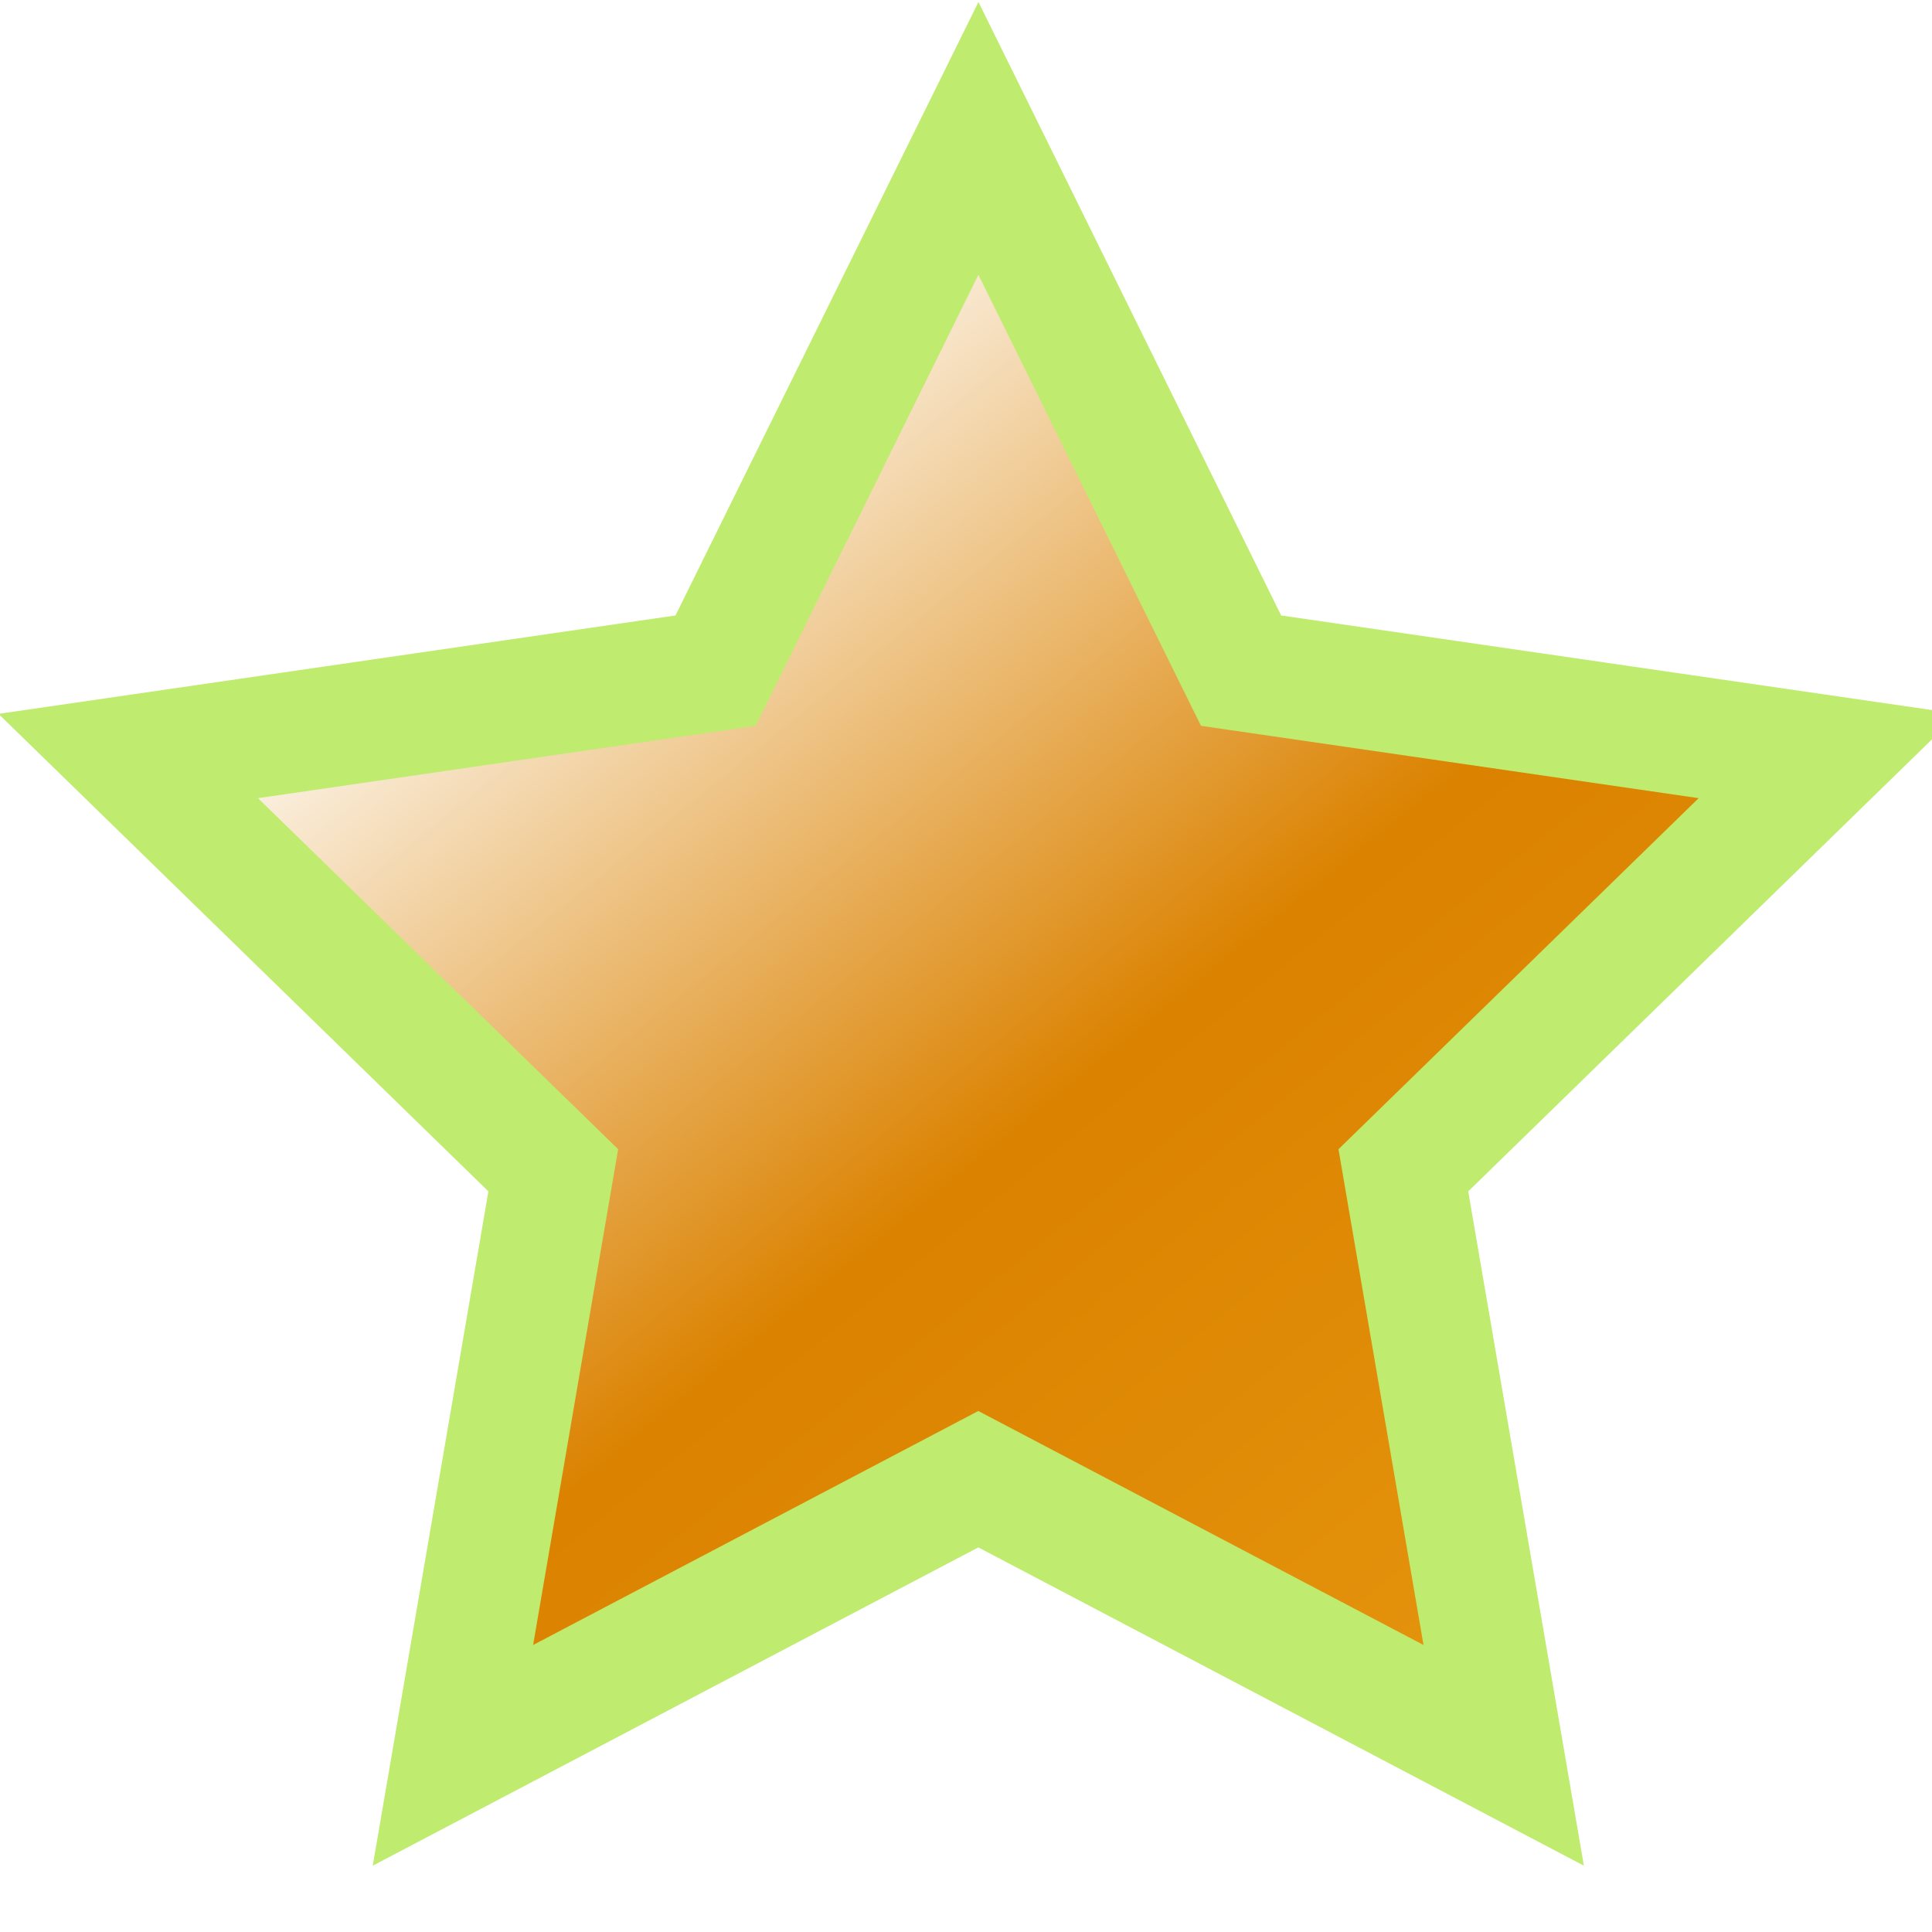
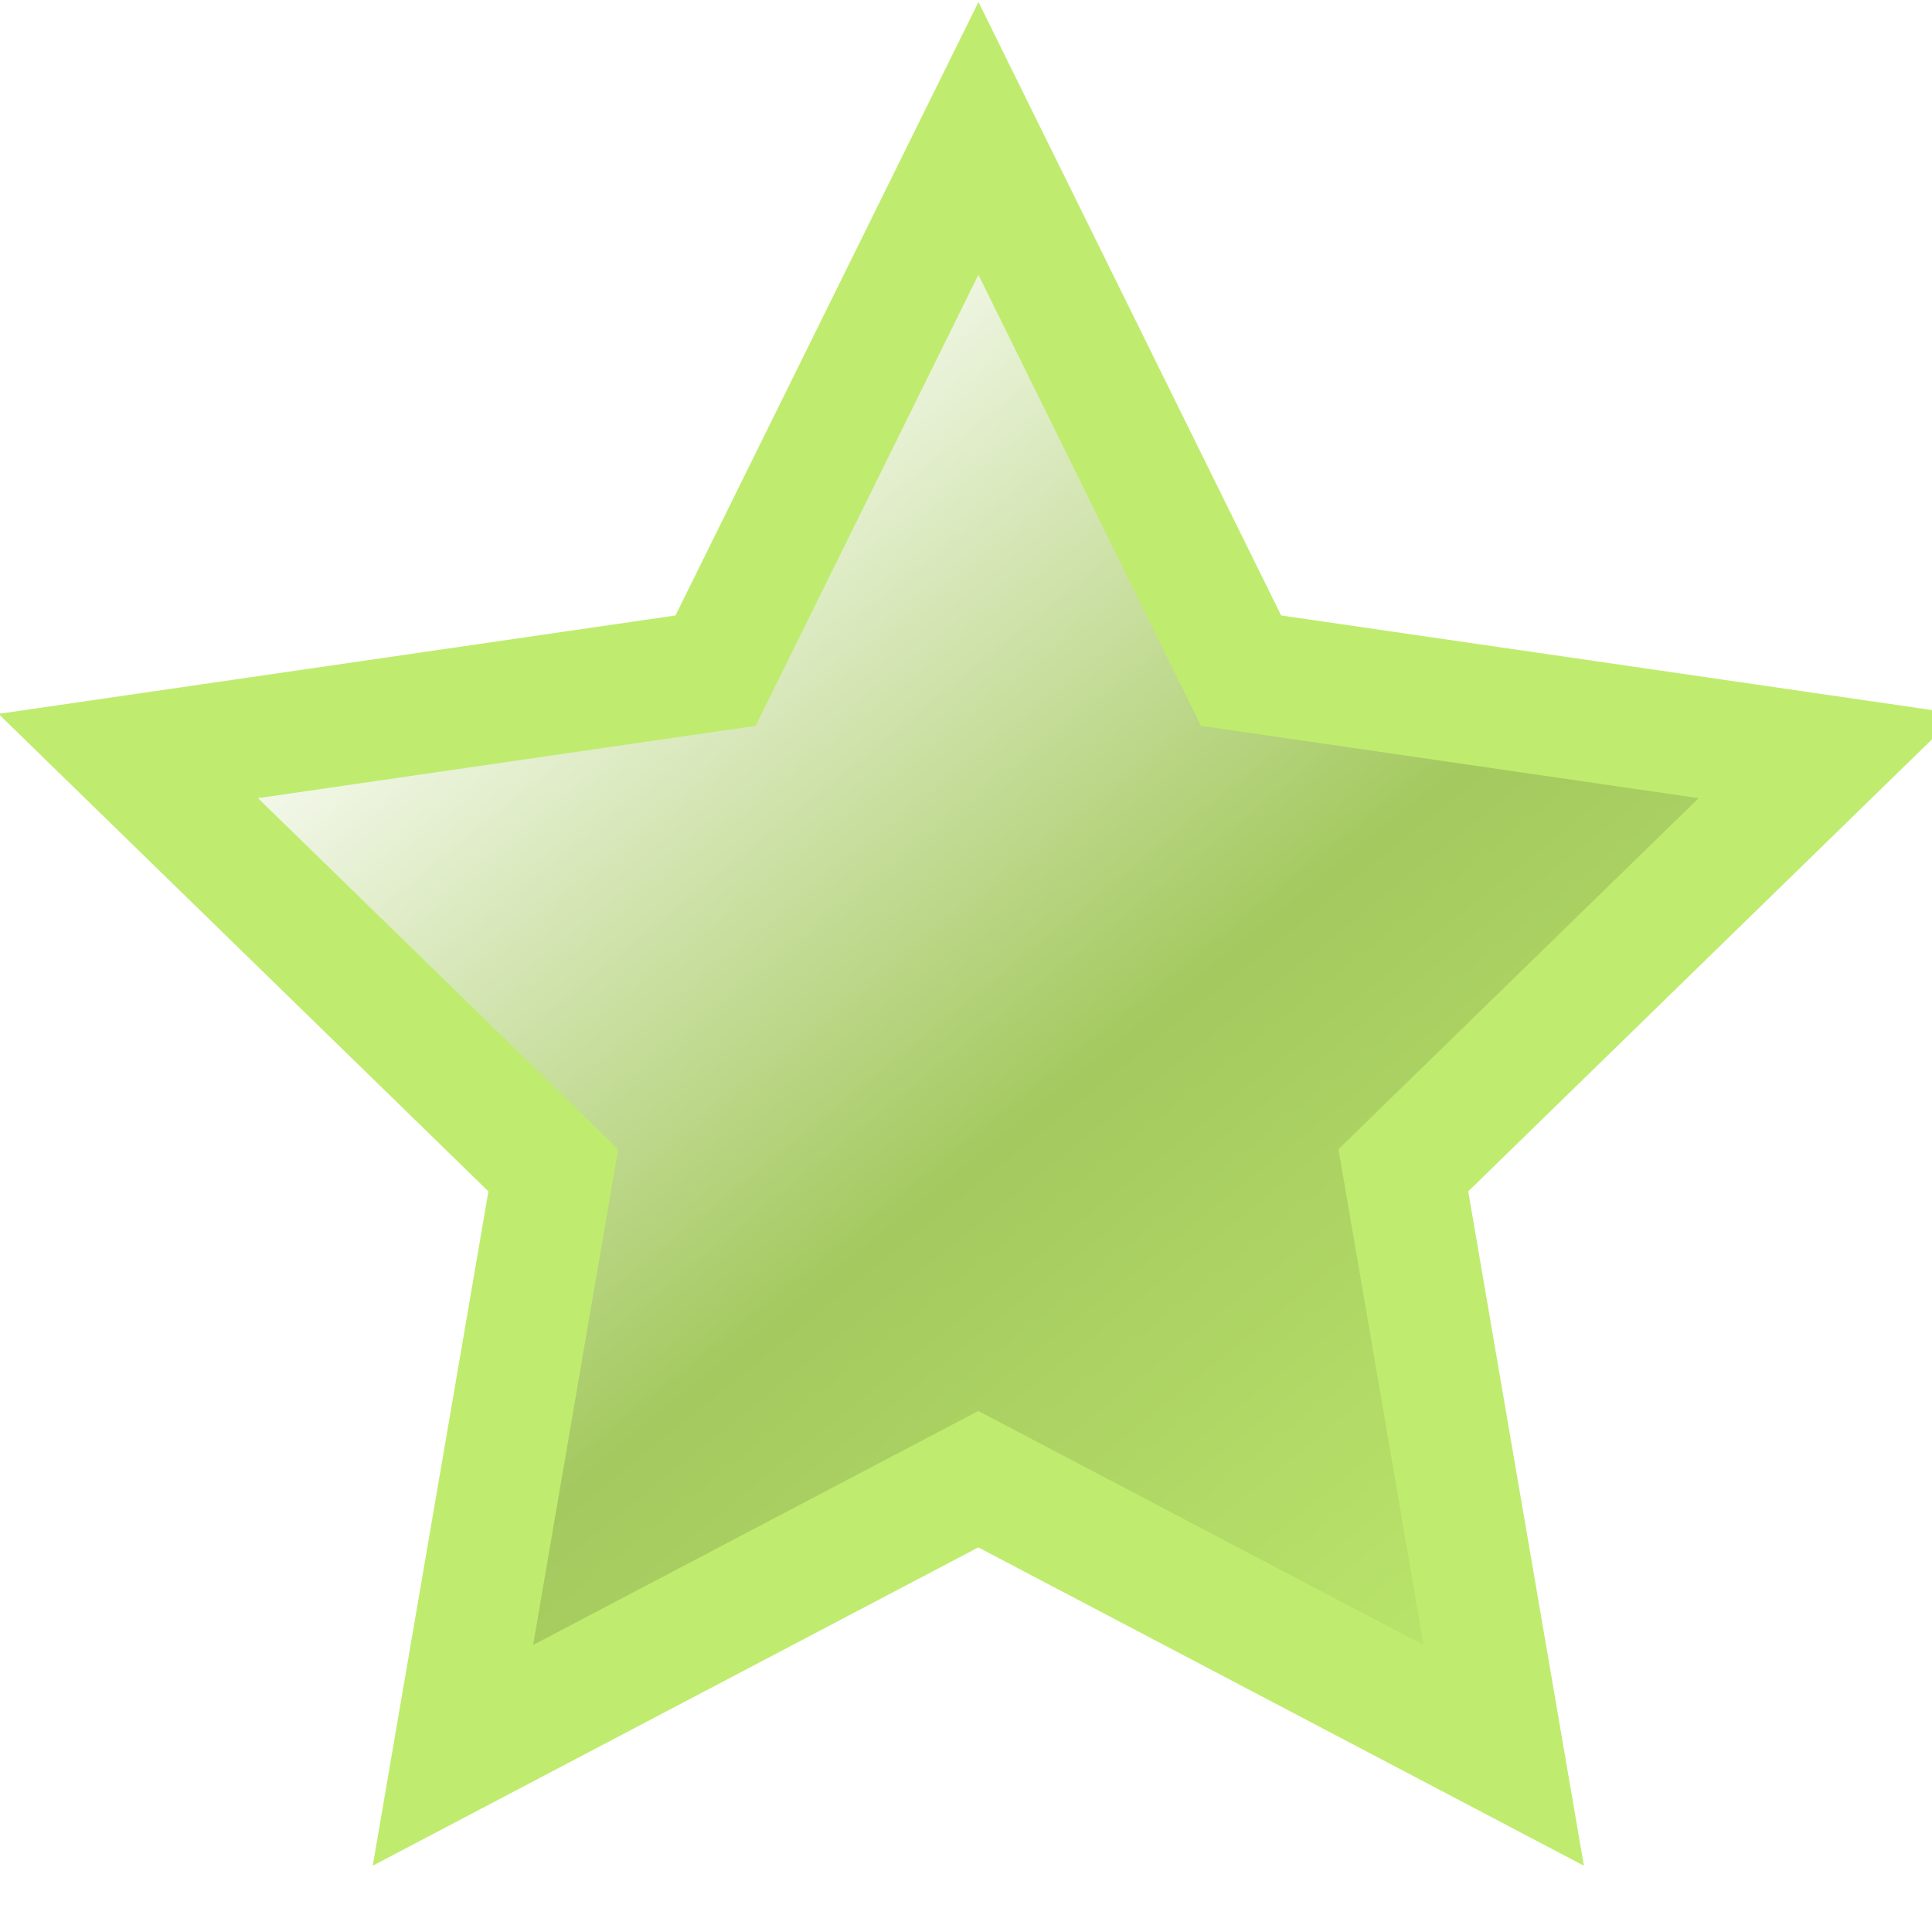
<svg xmlns="http://www.w3.org/2000/svg" xmlns:xlink="http://www.w3.org/1999/xlink" width="16" height="16">
  <defs>
    <linearGradient id="a">
-       <stop offset="0" stop-color="#e69710" />
-       <stop offset=".5" stop-color="#db8200" />
+       <stop offset="0" stop-color="#BFEC6E" />
+       <stop offset=".5" stop-color="#A4C95F" />
      <stop offset="1" stop-color="#fff" />
    </linearGradient>
    <linearGradient x1="13.47" y1="14.363" x2="4.596" y2="3.397" id="b" xlink:href="#a" gradientUnits="userSpaceOnUse" />
  </defs>
  <path d="M8.103 1.146l2.175 4.408 4.864.707-3.52 3.431.831 4.845-4.351-2.287-4.351 2.287.831-4.845-3.52-3.431 4.864-.707z" fill="url(#b)" stroke="#BFEC6E" stroke-width="1" />
</svg>
